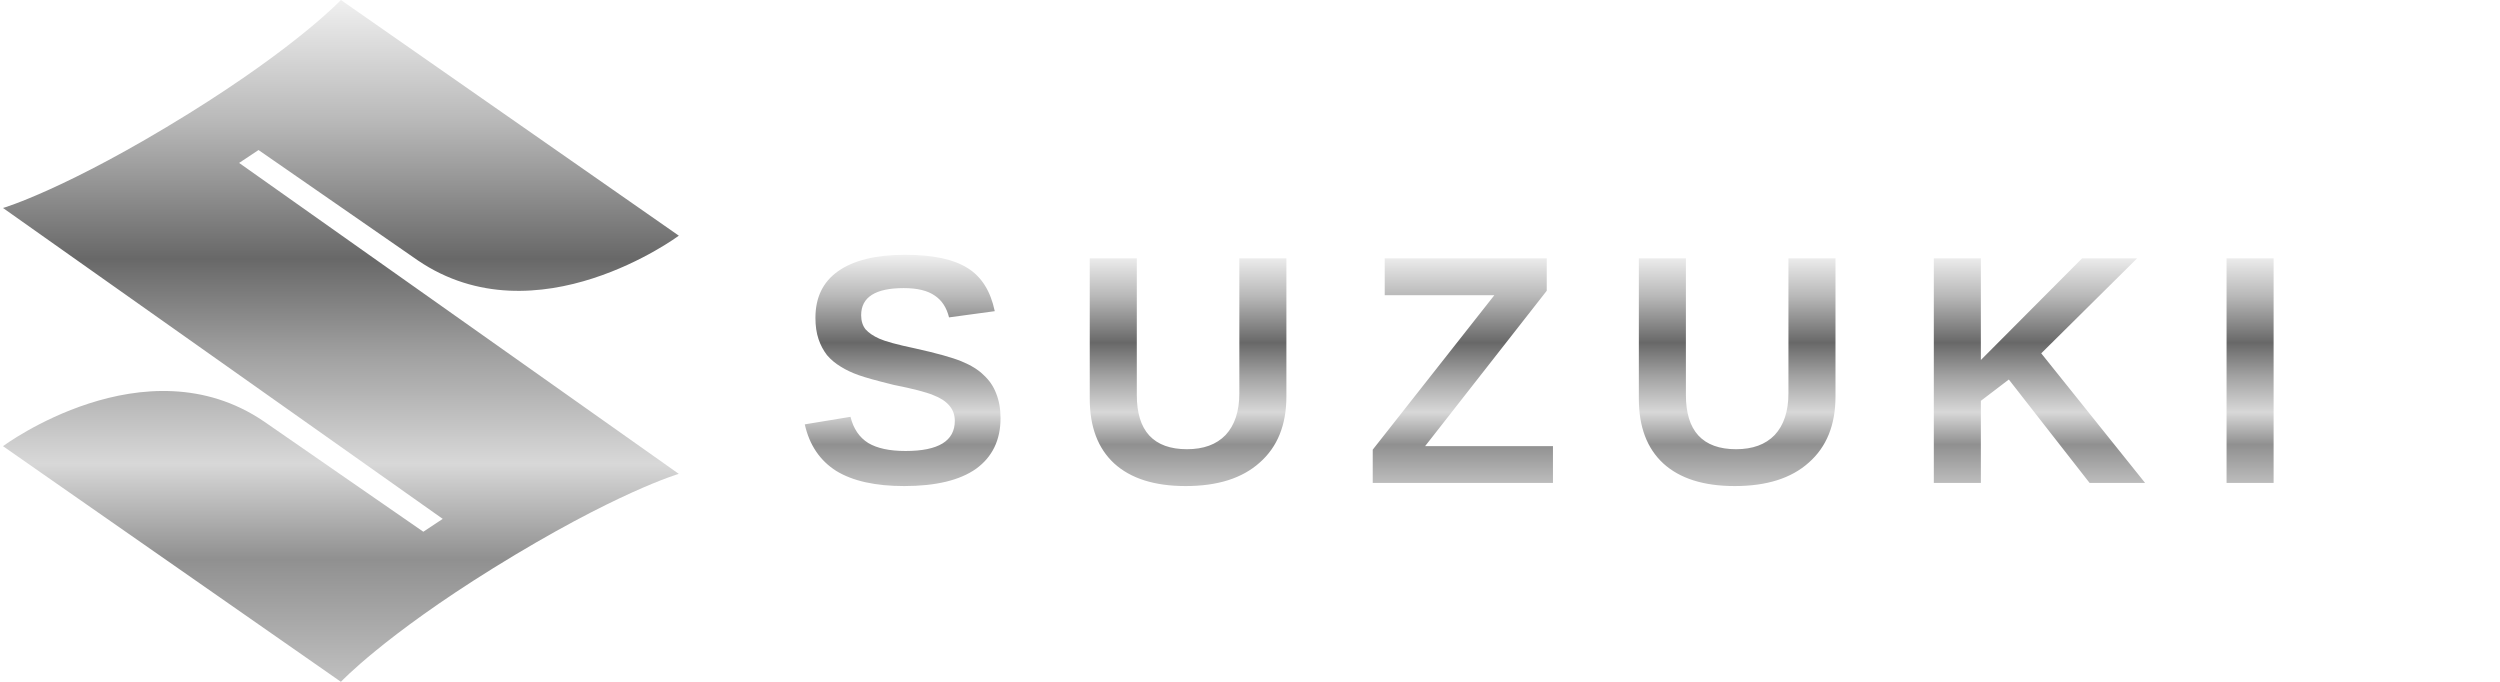
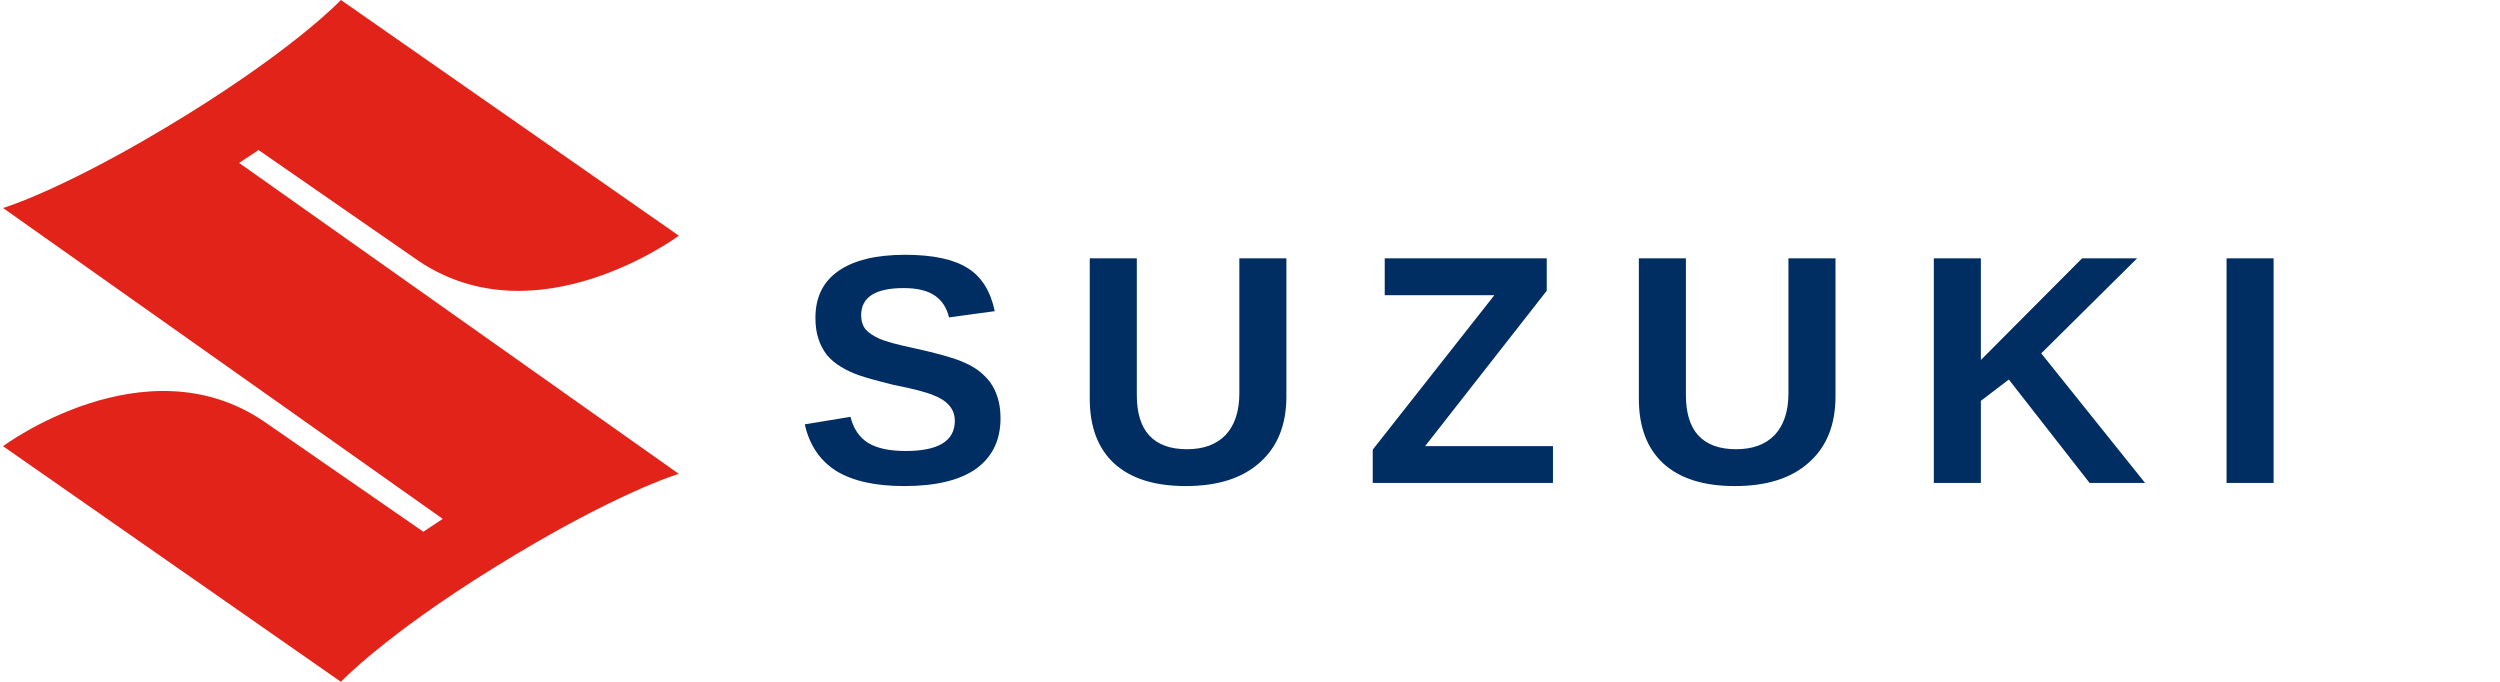
<svg xmlns="http://www.w3.org/2000/svg" viewBox="0 0 88 24" role="img" aria-label="Suzuki">
-   <defs>
-     <linearGradient id="chrome-suzuki" x1="0" y1="0" x2="0" y2="1">
-       <stop offset="0%" stop-color="#F0F0F0" />
-       <stop offset="18%" stop-color="#B8B8B8" />
-       <stop offset="38%" stop-color="#686868" />
-       <stop offset="52%" stop-color="#A0A0A0" />
-       <stop offset="68%" stop-color="#D8D8D8" />
-       <stop offset="82%" stop-color="#909090" />
-       <stop offset="100%" stop-color="#C0C0C0" />
-     </linearGradient>
-   </defs>
-   <path fill="url(#chrome-suzuki)" d="M17.369 19.995C13.51 22.39 12 24 12 24L.105 15.705s5.003-3.715 9.186-.87l5.61 3.882.683-.453L.106 7.321s2.226-.65 6.524-3.315C10.49 1.609 12 0 12 0l11.895 8.296s-5.003 3.715-9.187.87L9.1 5.281l-.683.454L23.893 16.68s-2.224.649-6.524 3.315Z" />
-   <text x="28" y="17" font-family="'Arial Black', Arial, sans-serif" font-size="11.5" font-weight="900" letter-spacing="2" fill="url(#chrome-suzuki)">SUZUKI</text>
+   <path fill="#E2231A" d="M17.369 19.995C13.51 22.39 12 24 12 24L.105 15.705s5.003-3.715 9.186-.87l5.61 3.882.683-.453L.106 7.321s2.226-.65 6.524-3.315C10.49 1.609 12 0 12 0l11.895 8.296s-5.003 3.715-9.187.87L9.1 5.281l-.683.454L23.893 16.68s-2.224.649-6.524 3.315Z" />
+   <text x="28" y="17" font-family="'Arial Black', Arial, sans-serif" font-size="11.5" font-weight="900" letter-spacing="2" fill="#002D62">SUZUKI</text>
</svg>
